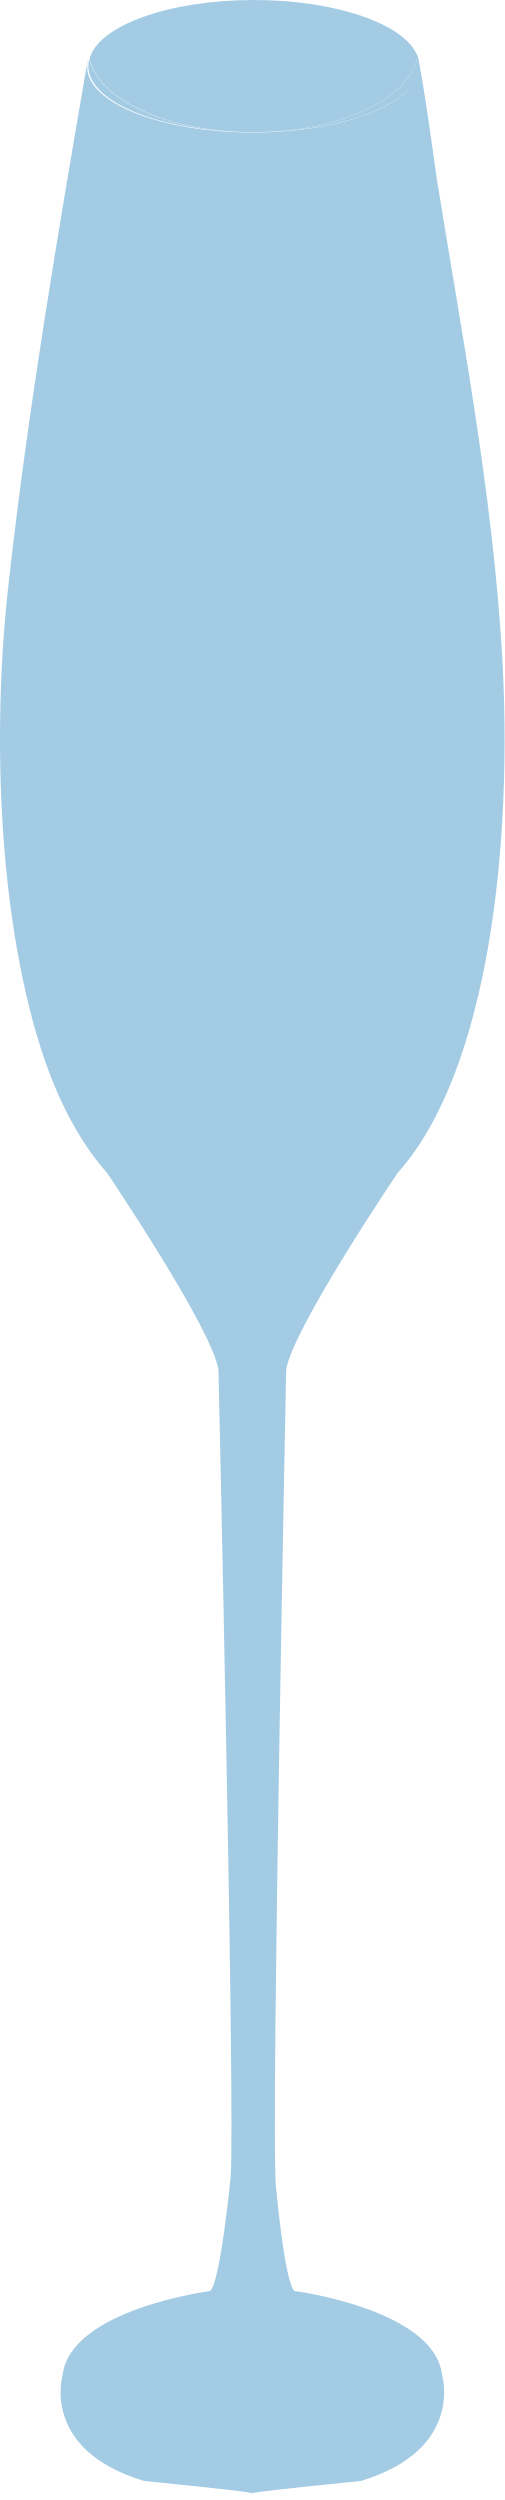
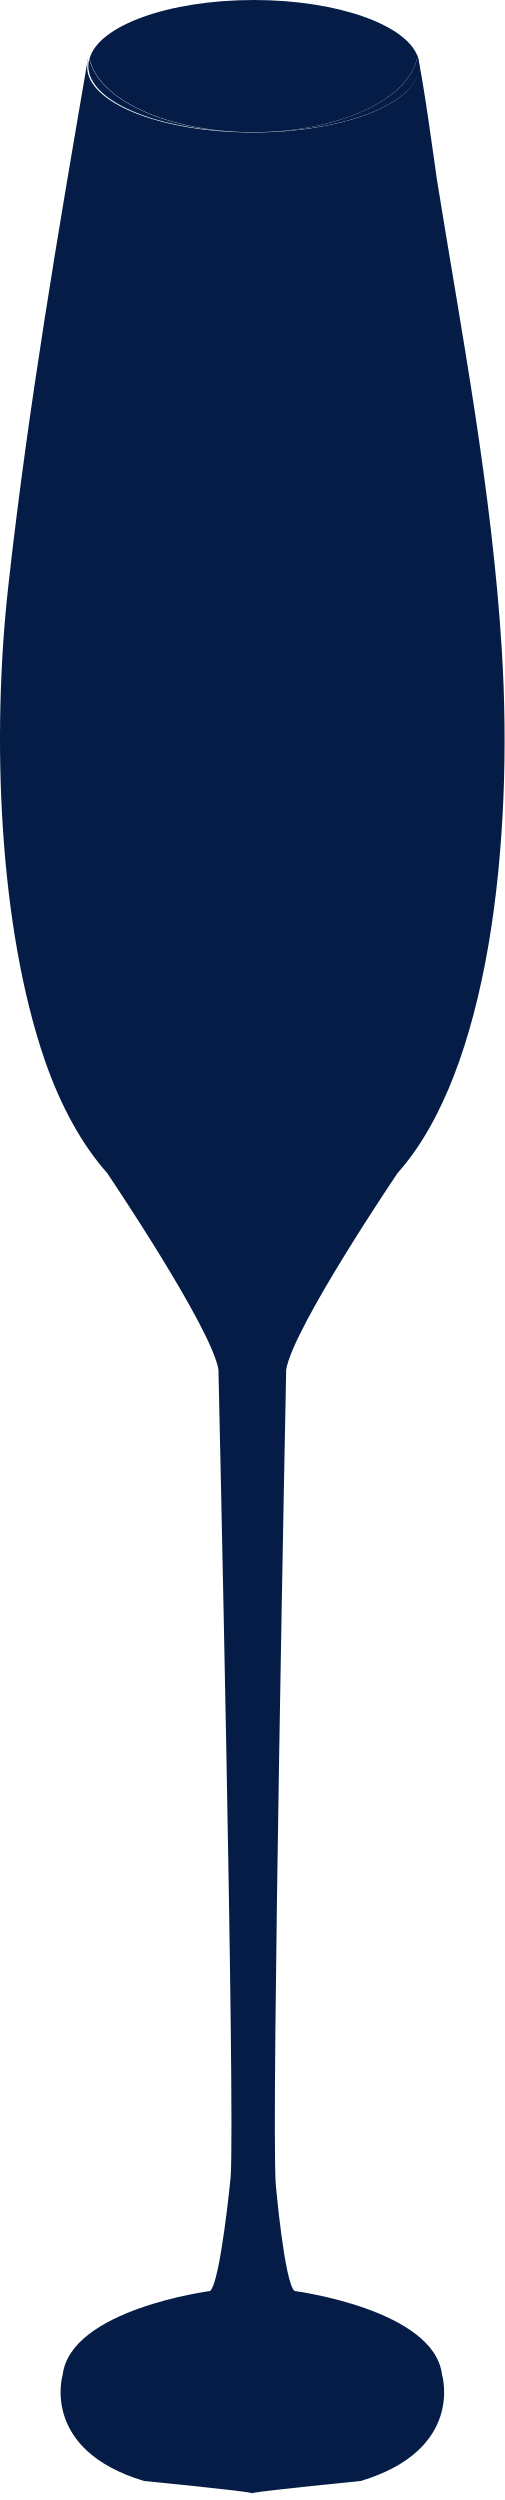
<svg xmlns="http://www.w3.org/2000/svg" width="22" height="109" viewBox="0 0 22 109" fill="none">
-   <path d="M12.843 99.888C12.402 99.536 12.023 95.234 12.023 95.234C11.818 92.401 12.478 59.714 12.478 59.714C12.782 57.877 17.338 51.14 17.338 51.14C21.318 46.685 22.396 36.718 21.88 28.358C21.447 21.346 20.118 14.487 19.047 7.812C19.002 7.521 18.455 3.418 18.197 2.392C18.189 2.423 18.189 2.453 18.181 2.484C18.235 2.622 18.257 2.759 18.257 2.897C18.257 2.958 18.257 3.02 18.242 3.081C18.014 4.581 14.87 5.775 11.028 5.775C11.02 5.775 11.013 5.775 11.013 5.775C11.005 5.775 11.005 5.775 10.997 5.775C10.959 5.775 10.929 5.775 10.891 5.775C10.876 5.775 10.861 5.775 10.845 5.775C10.823 5.775 10.8 5.775 10.777 5.775C7.166 5.73 4.227 4.627 3.84 3.219C3.81 3.111 3.802 3.004 3.802 2.897C3.802 2.79 3.81 2.683 3.84 2.591C3.84 2.576 3.84 2.576 3.833 2.56C2.542 10.078 1.235 17.718 0.37 25.48C-0.39 32.217 -0.033 40.423 1.942 46.195C2.648 48.246 3.582 49.915 4.668 51.14C4.668 51.14 9.22 57.877 9.524 59.714C9.524 59.714 10.261 92.095 10.056 94.928C10.056 94.928 9.608 99.521 9.16 99.888C9.16 99.888 3.073 100.684 2.731 103.547C2.731 103.547 1.752 106.808 6.278 108.171C6.278 108.171 10.466 108.584 10.975 108.692V108.707C10.975 108.707 10.99 108.707 11.005 108.707C11.02 108.707 11.028 108.707 11.028 108.707V108.692C11.537 108.584 15.729 108.171 15.729 108.171C20.255 106.808 19.275 103.547 19.275 103.547C18.941 100.684 12.843 99.888 12.843 99.888Z" fill="#A3CCE4" />
-   <path d="M10.817 5.763C10.839 5.763 10.862 5.763 10.892 5.763C10.9 5.763 10.915 5.763 10.93 5.763C10.968 5.763 11.014 5.763 11.052 5.763C14.81 5.763 17.886 4.307 18.204 2.452C17.697 1.073 14.696 0 11.067 0C7.35 0 4.289 1.119 3.903 2.56C4.304 4.338 7.237 5.702 10.817 5.763V5.763Z" fill="#A3CCE4" />
-   <path d="M3.895 3.203C4.282 4.614 7.214 5.717 10.809 5.763C7.229 5.717 4.304 4.338 3.895 2.575C3.865 2.667 3.85 2.774 3.85 2.882C3.85 2.989 3.865 3.096 3.895 3.203Z" fill="#A3CCE4" />
-   <path d="M11.052 5.763C11.059 5.763 11.059 5.763 11.067 5.763C14.901 5.763 18.038 4.568 18.273 3.05C18.28 3.004 18.28 2.943 18.28 2.882C18.28 2.728 18.257 2.59 18.204 2.452C17.886 4.307 14.81 5.763 11.052 5.763Z" fill="#A3CCE4" />
+   <path d="M12.843 99.888C12.402 99.536 12.023 95.234 12.023 95.234C11.818 92.401 12.478 59.714 12.478 59.714C12.782 57.877 17.338 51.14 17.338 51.14C21.318 46.685 22.396 36.718 21.88 28.358C21.447 21.346 20.118 14.487 19.047 7.812C19.002 7.521 18.455 3.418 18.197 2.392C18.189 2.423 18.189 2.453 18.181 2.484C18.235 2.622 18.257 2.759 18.257 2.897C18.257 2.958 18.257 3.02 18.242 3.081C18.014 4.581 14.87 5.775 11.028 5.775C11.02 5.775 11.013 5.775 11.013 5.775C11.005 5.775 11.005 5.775 10.997 5.775C10.959 5.775 10.929 5.775 10.891 5.775C10.876 5.775 10.861 5.775 10.845 5.775C10.823 5.775 10.8 5.775 10.777 5.775C7.166 5.73 4.227 4.627 3.84 3.219C3.81 3.111 3.802 3.004 3.802 2.897C3.802 2.79 3.81 2.683 3.84 2.591C3.84 2.576 3.84 2.576 3.833 2.56C2.542 10.078 1.235 17.718 0.37 25.48C-0.39 32.217 -0.033 40.423 1.942 46.195C2.648 48.246 3.582 49.915 4.668 51.14C4.668 51.14 9.22 57.877 9.524 59.714C9.524 59.714 10.261 92.095 10.056 94.928C10.056 94.928 9.608 99.521 9.16 99.888C9.16 99.888 3.073 100.684 2.731 103.547C2.731 103.547 1.752 106.808 6.278 108.171C6.278 108.171 10.466 108.584 10.975 108.692V108.707C10.975 108.707 10.99 108.707 11.005 108.707C11.02 108.707 11.028 108.707 11.028 108.707V108.692C11.537 108.584 15.729 108.171 15.729 108.171C20.255 106.808 19.275 103.547 19.275 103.547C18.941 100.684 12.843 99.888 12.843 99.888Z" fill="#051d46" />
+   <path d="M10.817 5.763C10.839 5.763 10.862 5.763 10.892 5.763C10.9 5.763 10.915 5.763 10.93 5.763C10.968 5.763 11.014 5.763 11.052 5.763C14.81 5.763 17.886 4.307 18.204 2.452C17.697 1.073 14.696 0 11.067 0C7.35 0 4.289 1.119 3.903 2.56C4.304 4.338 7.237 5.702 10.817 5.763V5.763Z" fill="#051d46" />
+   <path d="M3.895 3.203C4.282 4.614 7.214 5.717 10.809 5.763C7.229 5.717 4.304 4.338 3.895 2.575C3.865 2.667 3.85 2.774 3.85 2.882C3.85 2.989 3.865 3.096 3.895 3.203Z" fill="#051d46" />
+   <path d="M11.052 5.763C11.059 5.763 11.059 5.763 11.067 5.763C14.901 5.763 18.038 4.568 18.273 3.05C18.28 3.004 18.28 2.943 18.28 2.882C18.28 2.728 18.257 2.59 18.204 2.452C17.886 4.307 14.81 5.763 11.052 5.763Z" fill="#051d46" />
</svg>
